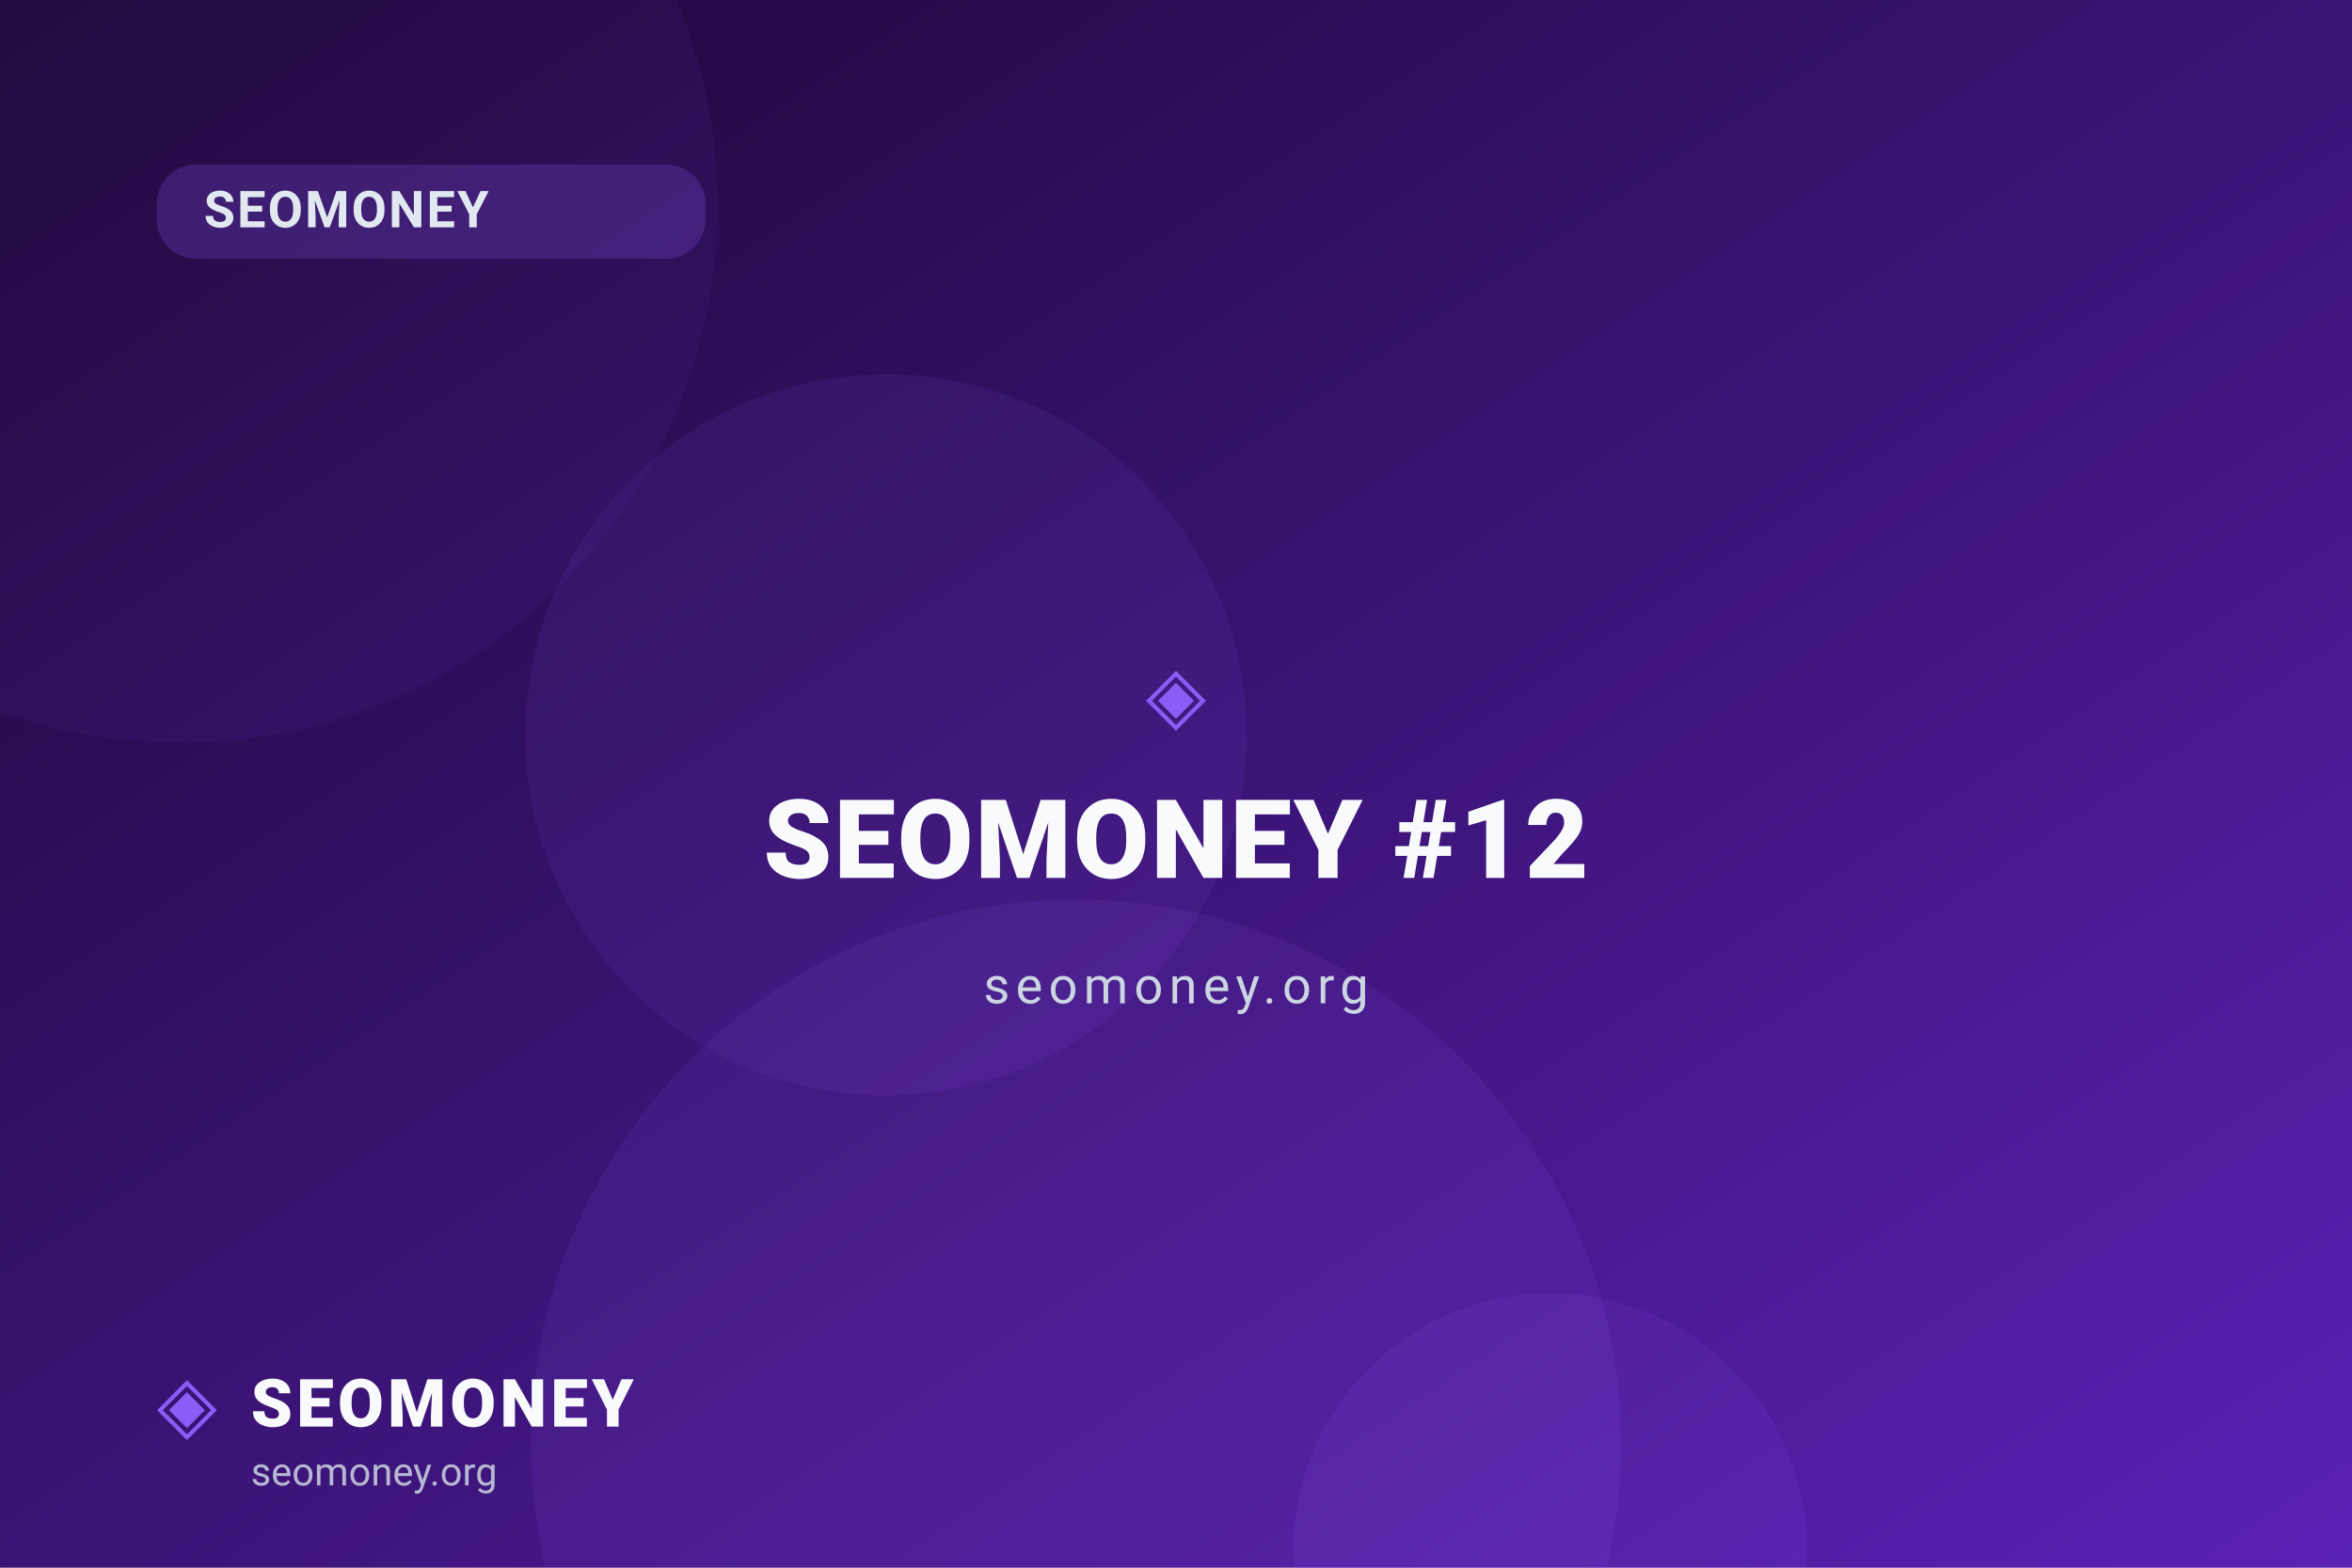
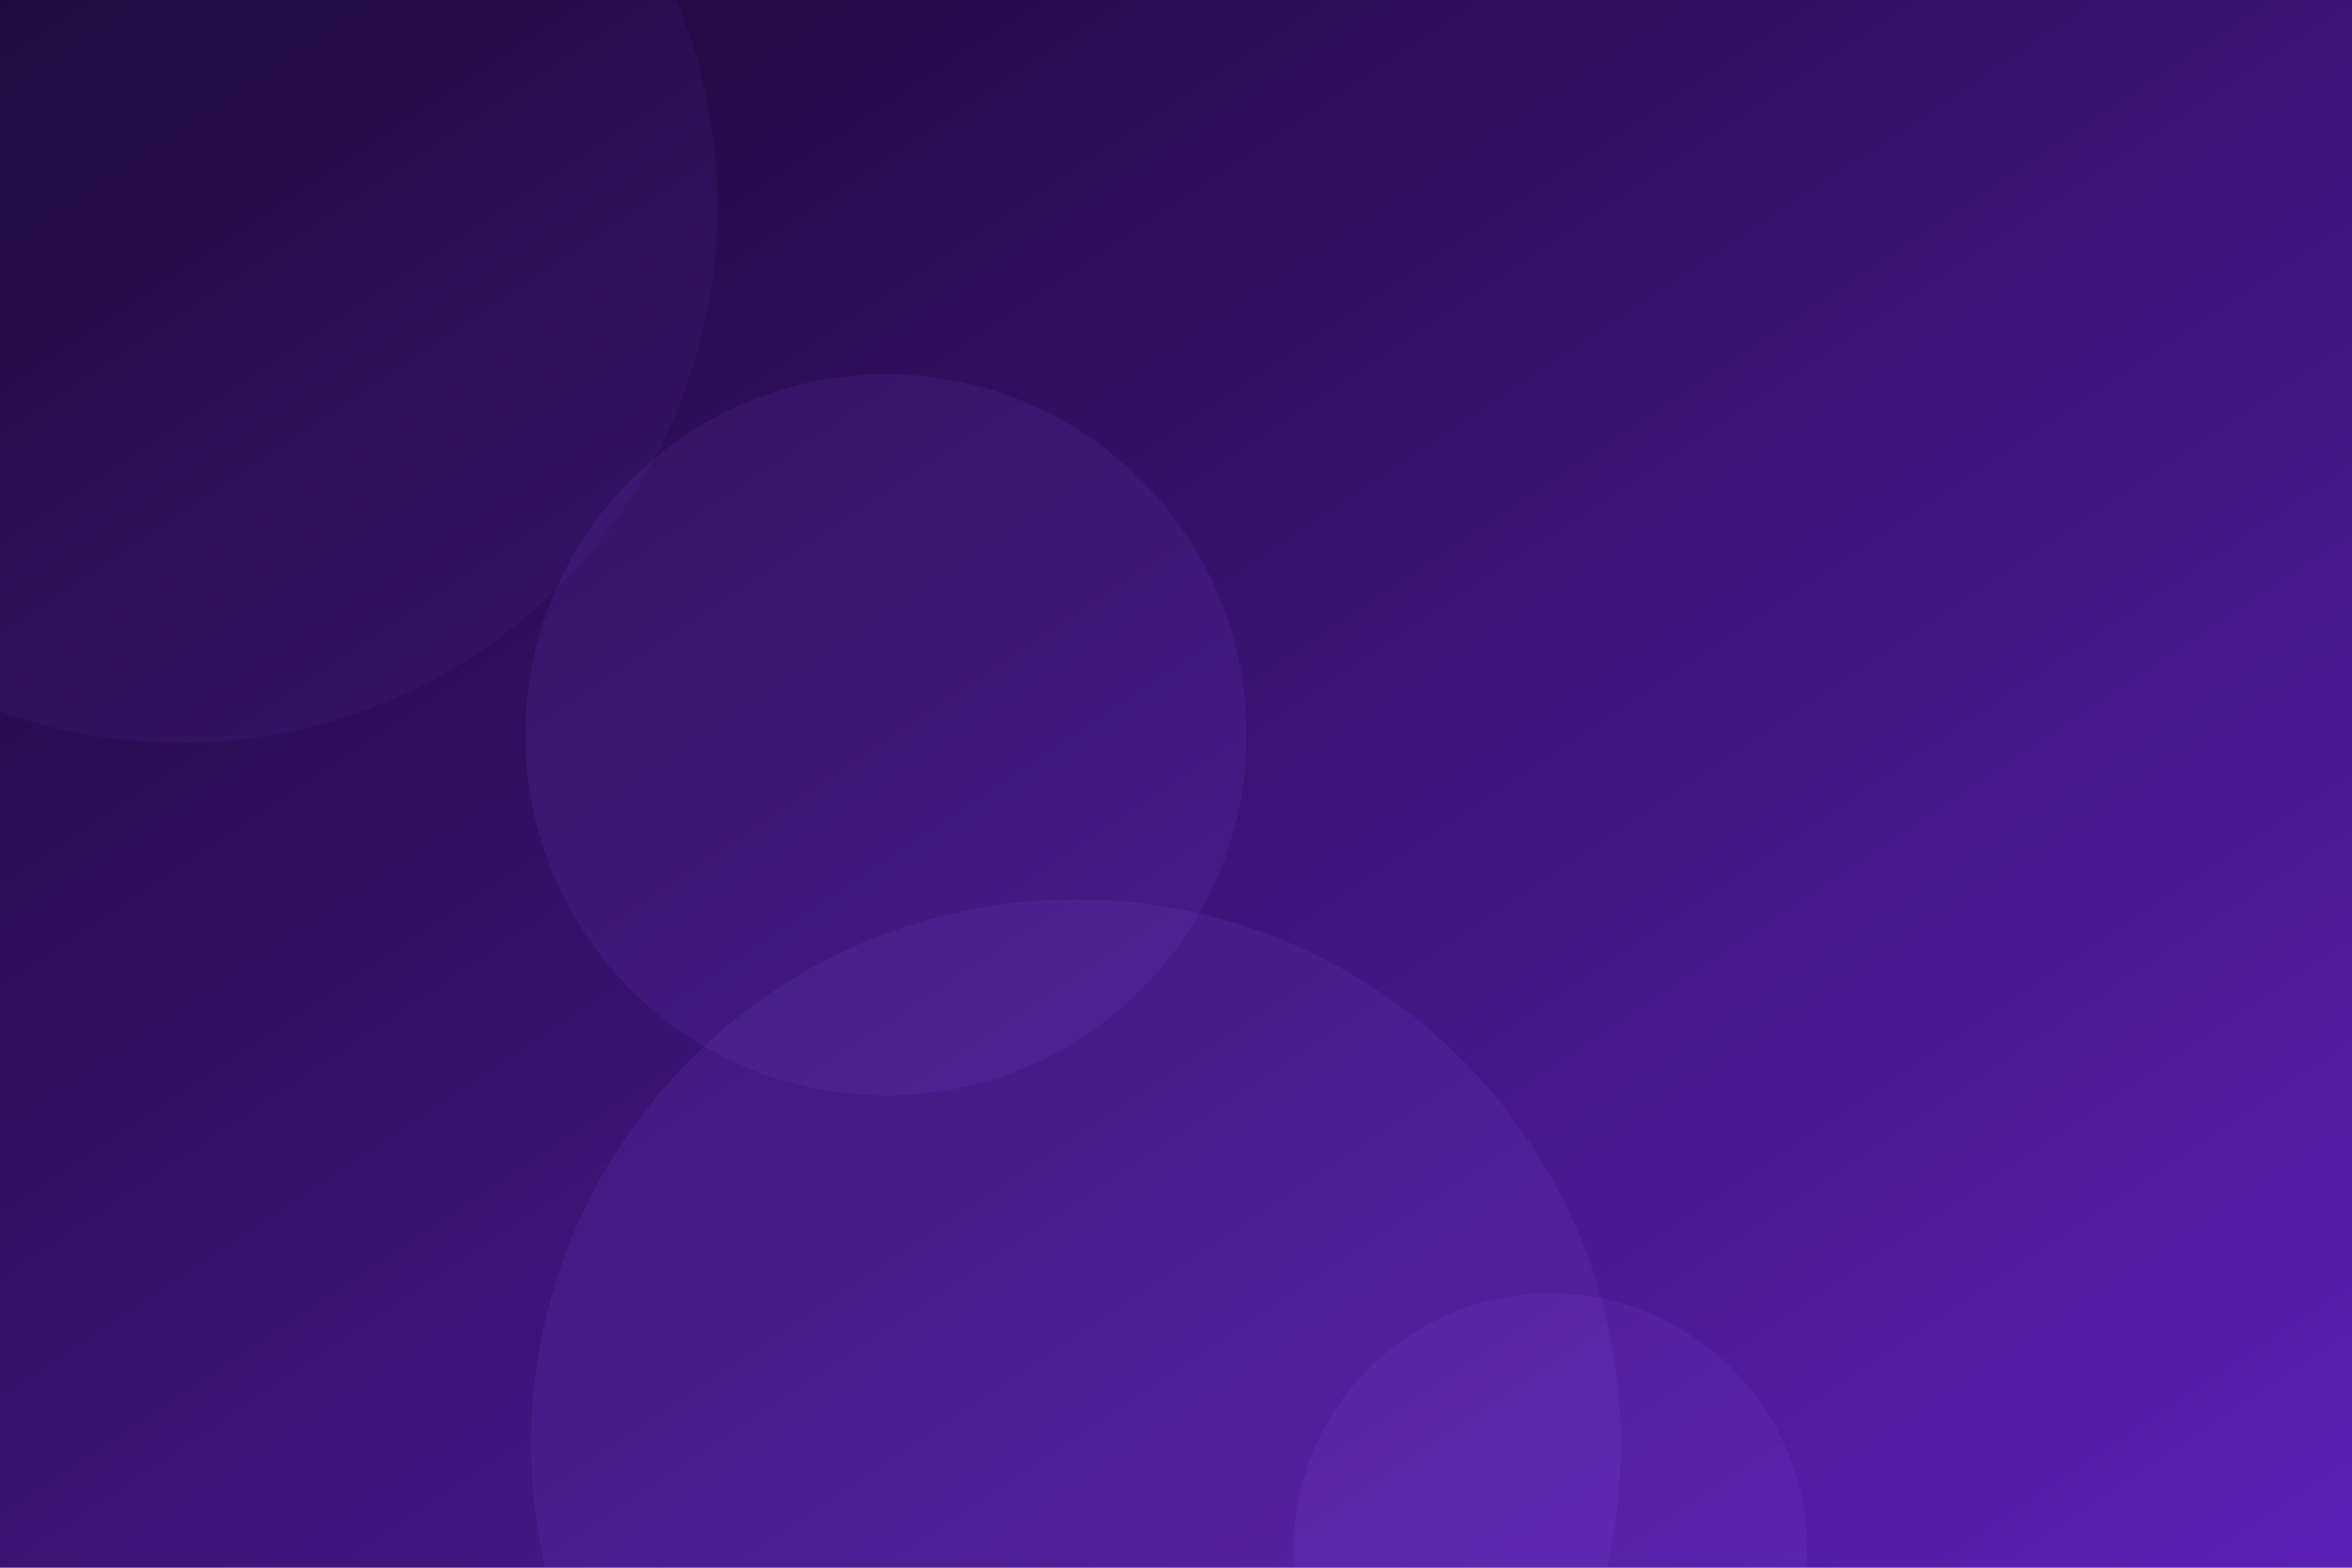
<svg xmlns="http://www.w3.org/2000/svg" width="1200" height="800" viewBox="0 0 1200 800" role="img">
  <defs>
    <linearGradient id="ogf12" x1="0" y1="0" x2="1" y2="1">
      <stop offset="0" stop-color="#1a0633" />
      <stop offset="1" stop-color="#5b21b6" />
    </linearGradient>
  </defs>
  <rect width="1200" height="800" fill="url(#ogf12)" />
  <circle cx="791" cy="791" r="131" fill="#8b5cf6" opacity="0.10" />
  <circle cx="549" cy="737" r="278" fill="#8b5cf6" opacity="0.10" />
  <circle cx="92" cy="105" r="274" fill="#8b5cf6" opacity="0.06" />
  <circle cx="452" cy="375" r="184" fill="#8b5cf6" opacity="0.09" />
-   <rect x="80" y="84" rx="20" ry="20" width="280" height="48" fill="#8b5cf6" opacity="0.22" />
-   <text x="104" y="116" font-family="'Segoe UI',Roboto,Arial,sans-serif" font-size="26" font-weight="600" fill="#e2e8f0" letter-spacing="1">SEOMONEY</text>
-   <text x="50%" y="46%" text-anchor="middle" font-family="'Segoe UI',Roboto,Arial,sans-serif" font-size="40" fill="#8b5cf6">◈</text>
-   <text x="50%" y="56%" text-anchor="middle" font-family="'Segoe UI',Roboto,Arial,sans-serif" font-size="56" font-weight="800" fill="#f8fafc" letter-spacing="1">SEOMONEY #12</text>
-   <text x="50%" y="64%" text-anchor="middle" font-family="'Segoe UI',Roboto,Arial,sans-serif" font-size="26" fill="#cbd5e1" letter-spacing="3">seomoney.org</text>
-   <text x="80" y="730" font-family="'Segoe UI',Roboto,Arial,sans-serif" font-size="40" fill="#8b5cf6">◈</text>
-   <text x="128" y="728" font-family="'Segoe UI',Roboto,Arial,sans-serif" font-size="34" font-weight="800" fill="#f8fafc" letter-spacing="2">SEOMONEY</text>
-   <text x="128" y="758" font-family="'Segoe UI',Roboto,Arial,sans-serif" font-size="20" fill="#cbd5e1" opacity="0.85">seomoney.org</text>
</svg>
